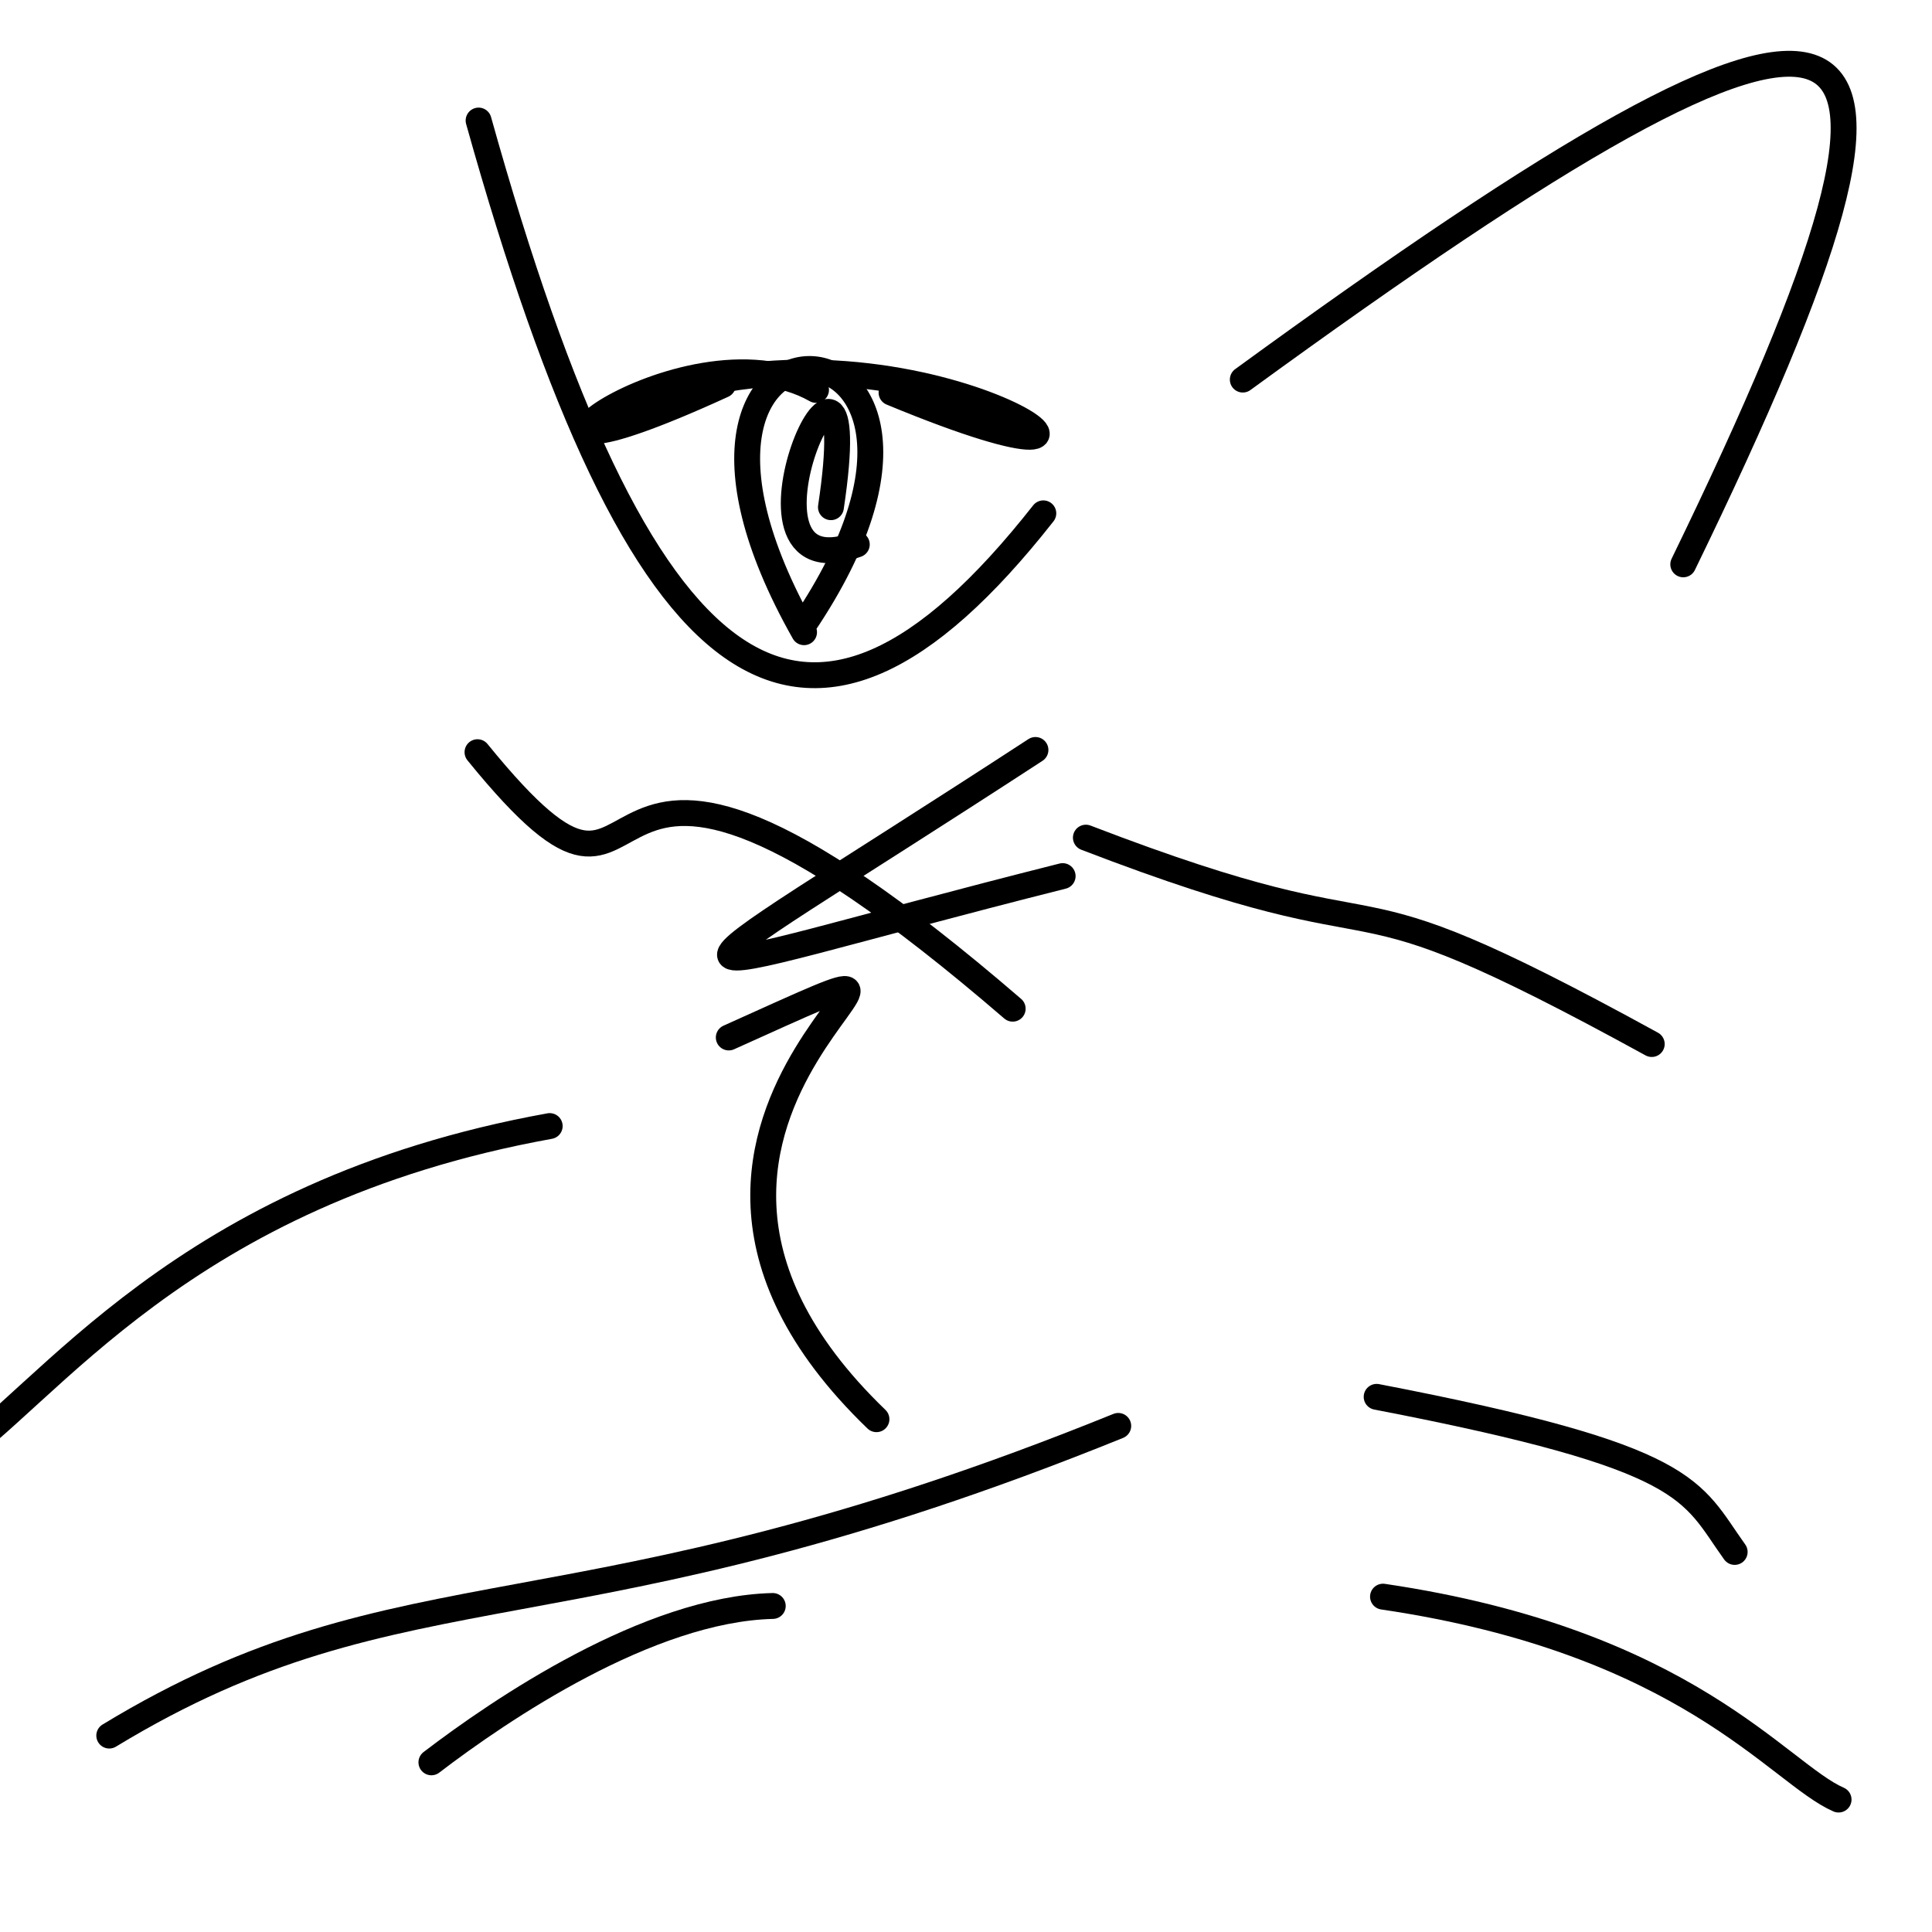
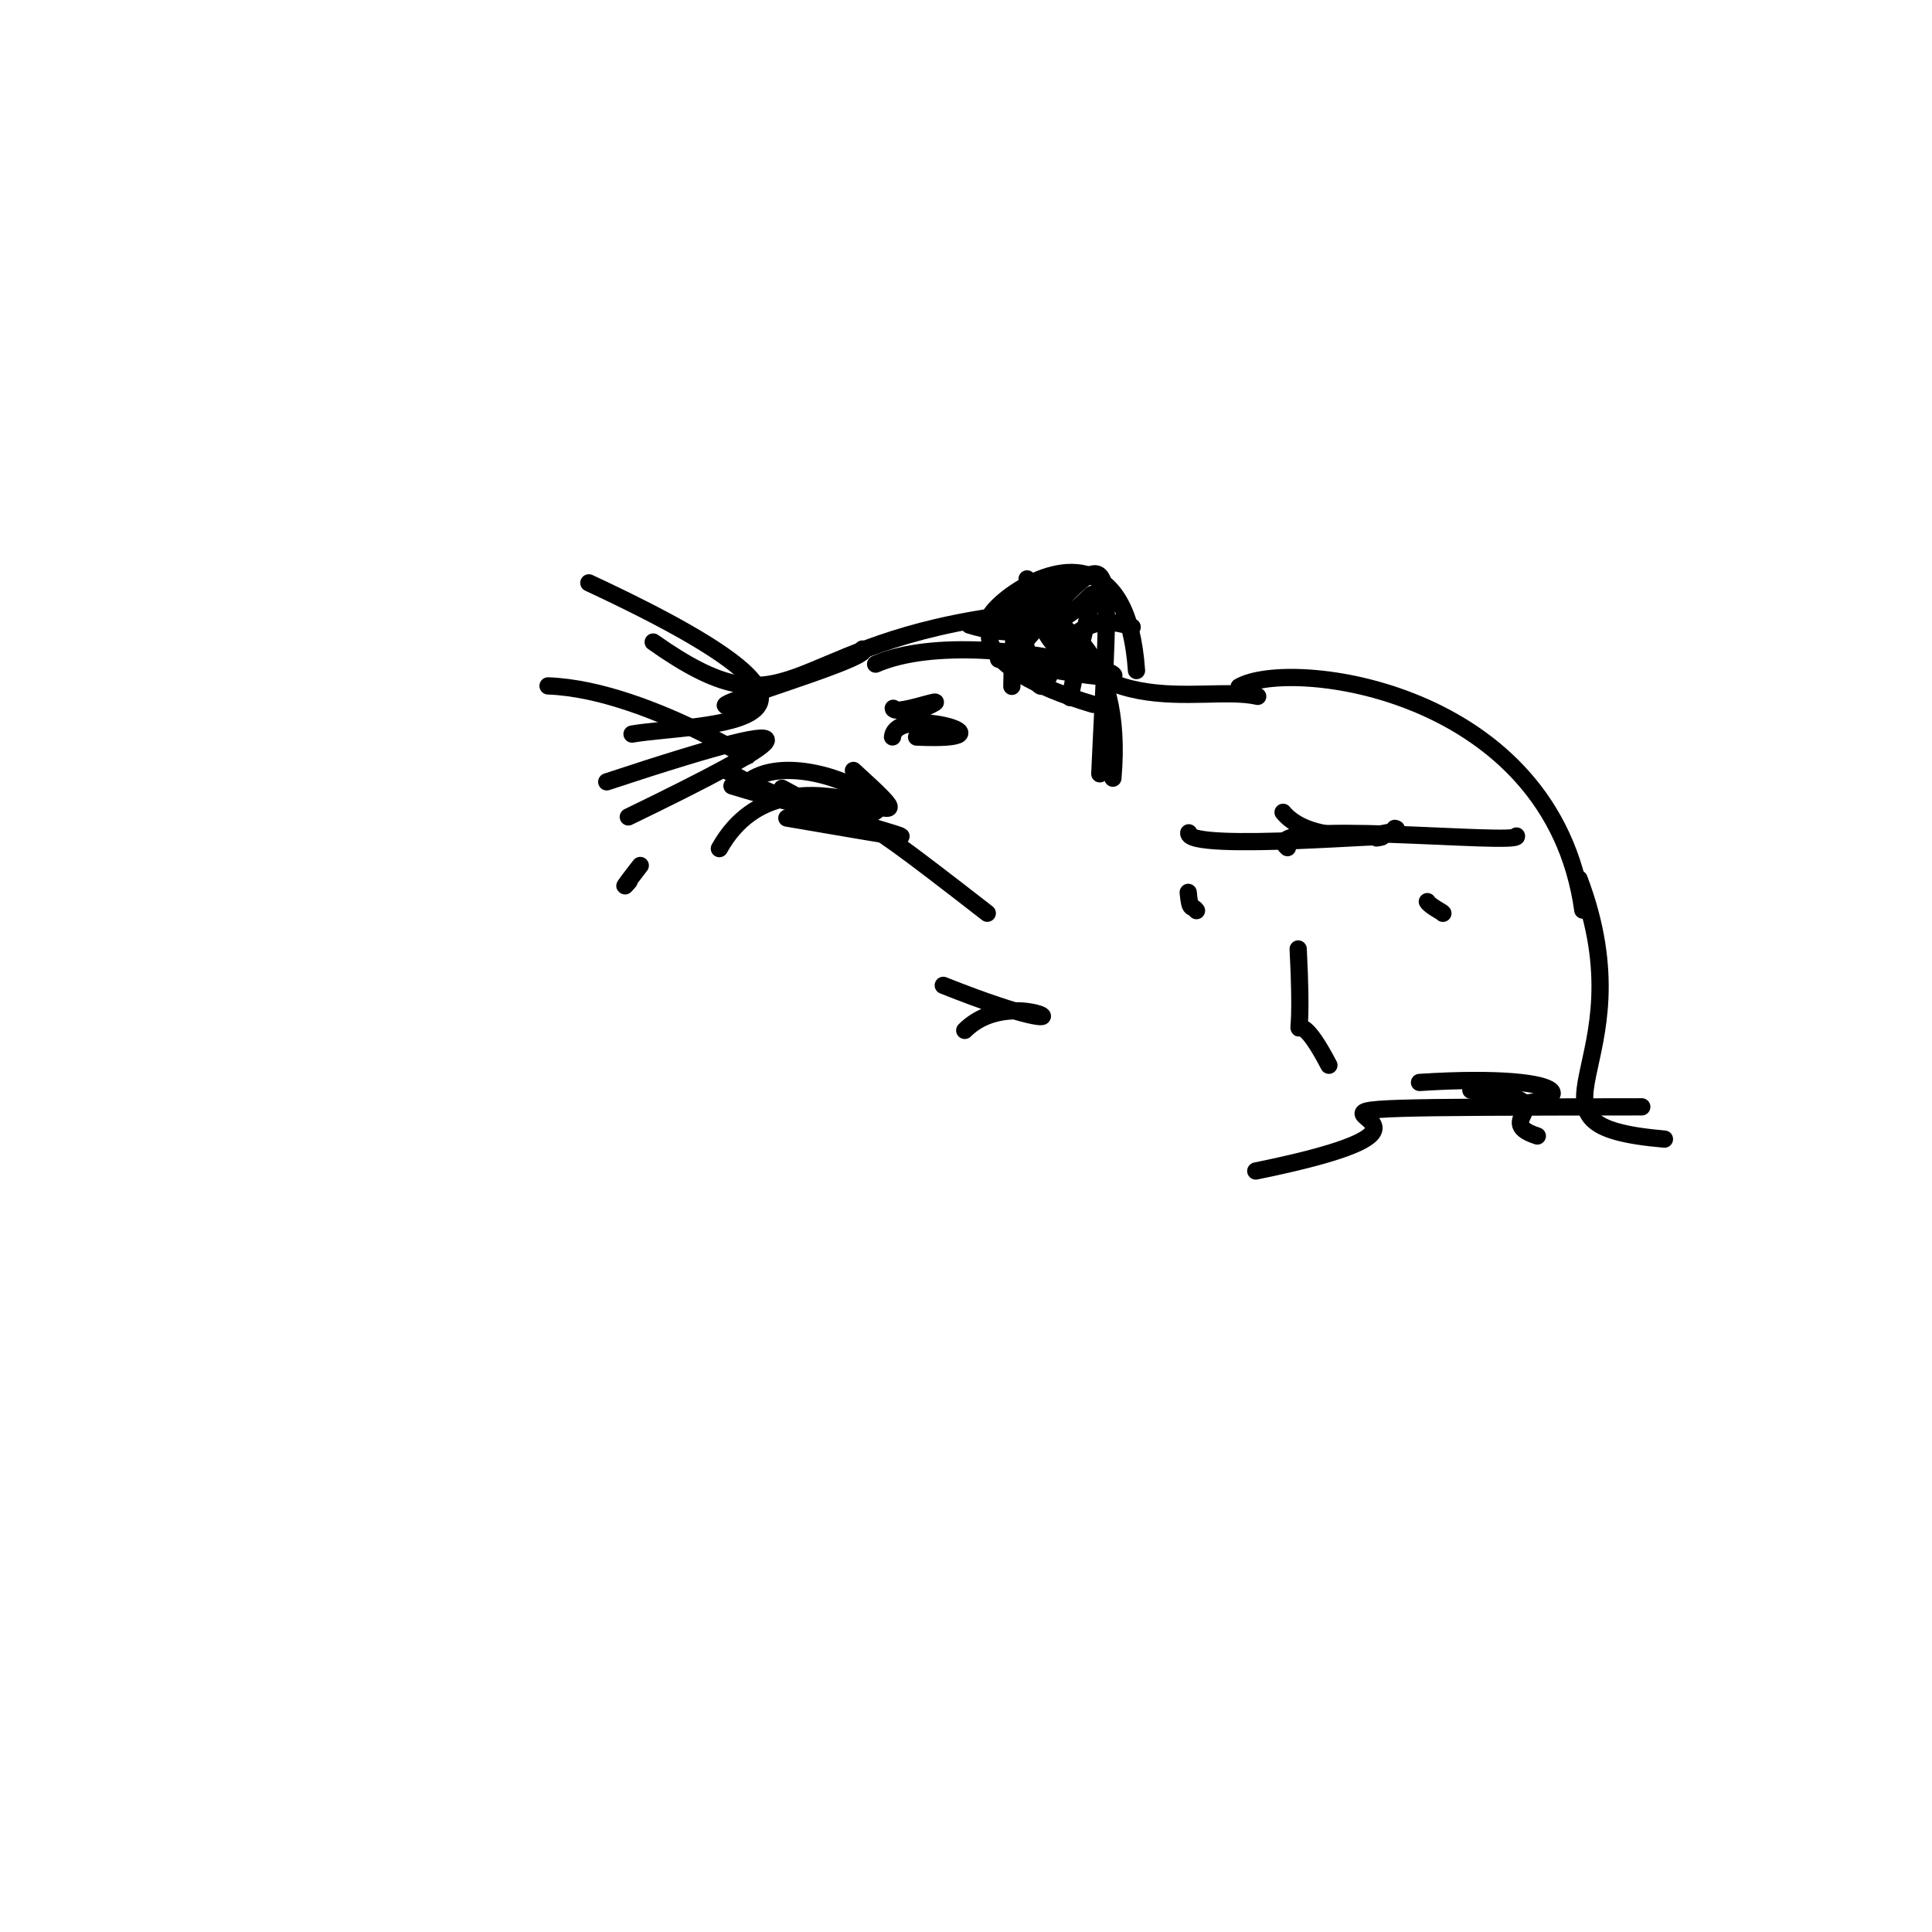
<svg xmlns="http://www.w3.org/2000/svg" version="1.1" width="224" height="224">
  <defs />
  <g>
-     <path d="M 123.206 101.576 C 72.54 114.342 72.099 118.202 120.054 86.952" stroke-width="3.0" fill="none" stroke="rgb(0, 0, 0)" stroke-opacity="1.0" stroke-linecap="round" stroke-linejoin="round" />
-     <path d="M 50.018 204.329 C 58.011 198.216 75.197 186.547 89.596 186.2" stroke-width="3.0" fill="none" stroke="rgb(0, 0, 0)" stroke-opacity="1.0" stroke-linecap="round" stroke-linejoin="round" />
-     <path d="M 63.734 130.558 C 20.848 138.316 5.526 161.997 -6.122 169.636" stroke-width="3.0" fill="none" stroke="rgb(0, 0, 0)" stroke-opacity="1.0" stroke-linecap="round" stroke-linejoin="round" />
-     <path d="M 125.899 97.118 C 166.022 112.56 151.37 99.03 191.507 121.048" stroke-width="3.0" fill="none" stroke="rgb(0, 0, 0)" stroke-opacity="1.0" stroke-linecap="round" stroke-linejoin="round" />
-     <path d="M 103.367 45.52 C 140.193 60.792 109.639 36.159 78.28 45.283" stroke-width="3.0" fill="none" stroke="rgb(0, 0, 0)" stroke-opacity="1.0" stroke-linecap="round" stroke-linejoin="round" />
-     <path d="M 144.092 44.01 C 217.867 -9.733 229.778 -5.733 195.16 65.432" stroke-width="3.0" fill="none" stroke="rgb(0, 0, 0)" stroke-opacity="1.0" stroke-linecap="round" stroke-linejoin="round" />
-     <path d="M 12.667 201.227 C 47.129 180.298 66.02 191.113 129.652 165.322" stroke-width="3.0" fill="none" stroke="rgb(0, 0, 0)" stroke-opacity="1.0" stroke-linecap="round" stroke-linejoin="round" />
-     <path d="M 117.413 116.95 C 61.464 68.738 79.745 117.23 55.362 87.209" stroke-width="3.0" fill="none" stroke="rgb(0, 0, 0)" stroke-opacity="1.0" stroke-linecap="round" stroke-linejoin="round" />
-     <path d="M 101.619 164.545 C 64.002 128.299 123.222 102.851 84.496 120.288" stroke-width="3.0" fill="none" stroke="rgb(0, 0, 0)" stroke-opacity="1.0" stroke-linecap="round" stroke-linejoin="round" />
-     <path d="M 156.191 -5.383 C 139.94 -4.839 133.871 -1.219 135.841 -9.703" stroke-width="3.0" fill="none" stroke="rgb(0, 0, 0)" stroke-opacity="1.0" stroke-linecap="round" stroke-linejoin="round" />
-     <path d="M 160.348 185.119 C 195.659 190.329 206.236 205.631 213.169 208.646" stroke-width="3.0" fill="none" stroke="rgb(0, 0, 0)" stroke-opacity="1.0" stroke-linecap="round" stroke-linejoin="round" />
-     <path d="M 201.122 179.936 C 195.954 172.739 196.421 169.043 159.611 161.952" stroke-width="3.0" fill="none" stroke="rgb(0, 0, 0)" stroke-opacity="1.0" stroke-linecap="round" stroke-linejoin="round" />
-     <path d="M 93.224 73.3 C 69.603 31.514 119.01 34.021 93.229 72.361" stroke-width="3.0" fill="none" stroke="rgb(0, 0, 0)" stroke-opacity="1.0" stroke-linecap="round" stroke-linejoin="round" />
-     <path d="M 94.612 45.207 C 79.076 36.379 50.266 60.004 83.816 44.634" stroke-width="3.0" fill="none" stroke="rgb(0, 0, 0)" stroke-opacity="1.0" stroke-linecap="round" stroke-linejoin="round" />
-     <path d="M 96.34 58.806 C 100.799 29.101 82.412 69.37 99.339 63.125" stroke-width="3.0" fill="none" stroke="rgb(0, 0, 0)" stroke-opacity="1.0" stroke-linecap="round" stroke-linejoin="round" />
-     <path d="M 120.965 59.518 C 93.243 94.773 74.168 80.783 55.489 13.976" stroke-width="3.0" fill="none" stroke="rgb(0, 0, 0)" stroke-opacity="1.0" stroke-linecap="round" stroke-linejoin="round" />
+     <path d="M 129.03 90.224 C 131.712 59.901 97.22 72.897 126.75 81.666" stroke-width="2" fill="none" stroke="rgb(0, 0, 0)" stroke-opacity="1.0" stroke-linecap="round" stroke-linejoin="round" />
+     <path d="M 170.536 126.398 C 182.75 127.577 172.367 129.836 178.24 131.708" stroke-width="2" fill="none" stroke="rgb(0, 0, 0)" stroke-opacity="1.0" stroke-linecap="round" stroke-linejoin="round" />
+     <path d="M 137.764 103.464 C 137.968 105.828 138.212 104.833 138.724 105.579" stroke-width="2" fill="none" stroke="rgb(0, 0, 0)" stroke-opacity="1.0" stroke-linecap="round" stroke-linejoin="round" />
+     <path d="M 159.604 97.154 C 164.652 96.38 137.458 98.907 137.826 96.558" stroke-width="2" fill="none" stroke="rgb(0, 0, 0)" stroke-opacity="1.0" stroke-linecap="round" stroke-linejoin="round" />
+     <path d="M 123.752 67.226 C 100.068 84.112 129.844 49.912 131.768 77.744" stroke-width="2" fill="none" stroke="rgb(0, 0, 0)" stroke-opacity="1.0" stroke-linecap="round" stroke-linejoin="round" />
+     <path d="M 131.264 72.702 C 119.238 68.469 122.635 91.279 118.034 71.127" stroke-width="2" fill="none" stroke="rgb(0, 0, 0)" stroke-opacity="1.0" stroke-linecap="round" stroke-linejoin="round" />
+     <path d="M 172.381 128.104 C 183.49 128.304 183.61 124.286 164.582 125.502" stroke-width="2" fill="none" stroke="rgb(0, 0, 0)" stroke-opacity="1.0" stroke-linecap="round" stroke-linejoin="round" />
+     <path d="M 175.823 96.93 C 176.434 98.083 145.252 94.789 149.272 98.276" stroke-width="2" fill="none" stroke="rgb(0, 0, 0)" stroke-opacity="1.0" stroke-linecap="round" stroke-linejoin="round" />
+     <path d="M 167.293 105.89 C 167.283 105.764 165.827 105.094 165.489 104.538" stroke-width="2" fill="none" stroke="rgb(0, 0, 0)" stroke-opacity="1.0" stroke-linecap="round" stroke-linejoin="round" />
+     <path d="M 115.782 76.435 C 147.318 82.979 114.888 71.2 101.52 77.001" stroke-width="2" fill="none" stroke="rgb(0, 0, 0)" stroke-opacity="1.0" stroke-linecap="round" stroke-linejoin="round" />
+     <path d="M 145.597 135.769 C 181.069 128.543 128.816 128.395 190.352 128.33" stroke-width="2" fill="none" stroke="rgb(0, 0, 0)" stroke-opacity="1.0" stroke-linecap="round" stroke-linejoin="round" />
+     <path d="M 192.978 132.071 C 174.074 130.43 191.428 123.914 183.08 101.901" stroke-width="2" fill="none" stroke="rgb(0, 0, 0)" stroke-opacity="1.0" stroke-linecap="round" stroke-linejoin="round" />
+     <path d="M 119.083 67.12 C 124.811 85.025 139.151 79.204 145.822 80.738" stroke-width="2" fill="none" stroke="rgb(0, 0, 0)" stroke-opacity="1.0" stroke-linecap="round" stroke-linejoin="round" />
+     <path d="M 118.928 74.263 C 129.943 61.522 128.709 63.088 127.513 89.719" stroke-width="2" fill="none" stroke="rgb(0, 0, 0)" stroke-opacity="1.0" stroke-linecap="round" stroke-linejoin="round" />
+     <path d="M 117.315 79.577 C 117.632 54.958 123.886 88.918 123.166 66.874" stroke-width="2" fill="none" stroke="rgb(0, 0, 0)" stroke-opacity="1.0" stroke-linecap="round" stroke-linejoin="round" />
+     <path d="M 183.515 105.52 C 179.943 79.887 149.565 76.202 143.66 79.64" stroke-width="2" fill="none" stroke="rgb(0, 0, 0)" stroke-opacity="1.0" stroke-linecap="round" stroke-linejoin="round" />
+     <path d="M 84.008 89.184 C 93.67 95.366 120.412 99.847 91.228 94.846" stroke-width="2" fill="none" stroke="rgb(0, 0, 0)" stroke-opacity="1.0" stroke-linecap="round" stroke-linejoin="round" />
+     <path d="M 72.942 102.18 C 70.753 104.755 76.863 96.961 72.823 102.189" stroke-width="2" fill="none" stroke="rgb(0, 0, 0)" stroke-opacity="1.0" stroke-linecap="round" stroke-linejoin="round" />
+     <path d="M 103.567 82.121 C 103.687 83.273 113.405 79.302 105.091 83.054" stroke-width="2" fill="none" stroke="rgb(0, 0, 0)" stroke-opacity="1.0" stroke-linecap="round" stroke-linejoin="round" />
+     <path d="M 111.853 119.467 C 117.98 113.387 129.808 122.371 109.366 114.245" stroke-width="2" fill="none" stroke="rgb(0, 0, 0)" stroke-opacity="1.0" stroke-linecap="round" stroke-linejoin="round" />
+     <path d="M 63.541 79.525 C 75.824 79.967 91.251 90.973 85.281 86.744" stroke-width="2" fill="none" stroke="rgb(0, 0, 0)" stroke-opacity="1.0" stroke-linecap="round" stroke-linejoin="round" />
+     <path d="M 103.479 85.44 C 103.931 81.508 118.8 86.017 106.271 85.455" stroke-width="2" fill="none" stroke="rgb(0, 0, 0)" stroke-opacity="1.0" stroke-linecap="round" stroke-linejoin="round" />
+     <path d="M 72.848 94.714 C 91.019 85.923 98.072 81.477 70.346 90.649" stroke-width="2" fill="none" stroke="rgb(0, 0, 0)" stroke-opacity="1.0" stroke-linecap="round" stroke-linejoin="round" />
+     <path d="M 85.89 91.408 C 92.849 83.506 118.533 101.36 84.865 91.119" stroke-width="2" fill="none" stroke="rgb(0, 0, 0)" stroke-opacity="1.0" stroke-linecap="round" stroke-linejoin="round" />
+     <path d="M 154.075 123.507 C 148.79 113.365 151.373 126.649 150.513 110.026" stroke-width="2" fill="none" stroke="rgb(0, 0, 0)" stroke-opacity="1.0" stroke-linecap="round" stroke-linejoin="round" />
+     <path d="M 86.917 81.457 C 75.582 83.553 102.143 76.27 100.005 75.249" stroke-width="2" fill="none" stroke="rgb(0, 0, 0)" stroke-opacity="1.0" stroke-linecap="round" stroke-linejoin="round" />
+     <path d="M 148.763 94.182 C 152.481 98.694 163.532 96.343 161.714 96.044" stroke-width="2" fill="none" stroke="rgb(0, 0, 0)" stroke-opacity="1.0" stroke-linecap="round" stroke-linejoin="round" />
+     <path d="M 90.674 91.393 C 104.783 99.129 93.664 89.691 114.468 105.882" stroke-width="2" fill="none" stroke="rgb(0, 0, 0)" stroke-opacity="1.0" stroke-linecap="round" stroke-linejoin="round" />
+     <path d="M 124.069 80.883 C 128.819 56.727 128.362 77.42 112.388 72.47" stroke-width="2" fill="none" stroke="rgb(0, 0, 0)" stroke-opacity="1.0" stroke-linecap="round" stroke-linejoin="round" />
+     <path d="M 98.95 89.327 C 111.782 100.999 91.437 84.003 83.405 98.389" stroke-width="2" fill="none" stroke="rgb(0, 0, 0)" stroke-opacity="1.0" stroke-linecap="round" stroke-linejoin="round" />
+     <path d="M 68.274 67.578 C 105.014 84.695 81.078 83.794 73.279 85.108" stroke-width="2" fill="none" stroke="rgb(0, 0, 0)" stroke-opacity="1.0" stroke-linecap="round" stroke-linejoin="round" />
+     <path d="M 114.931 71.545 C 90.549 75.174 91.595 85.646 75.732 74.439" stroke-width="2" fill="none" stroke="rgb(0, 0, 0)" stroke-opacity="1.0" stroke-linecap="round" stroke-linejoin="round" />
  </g>
</svg>
